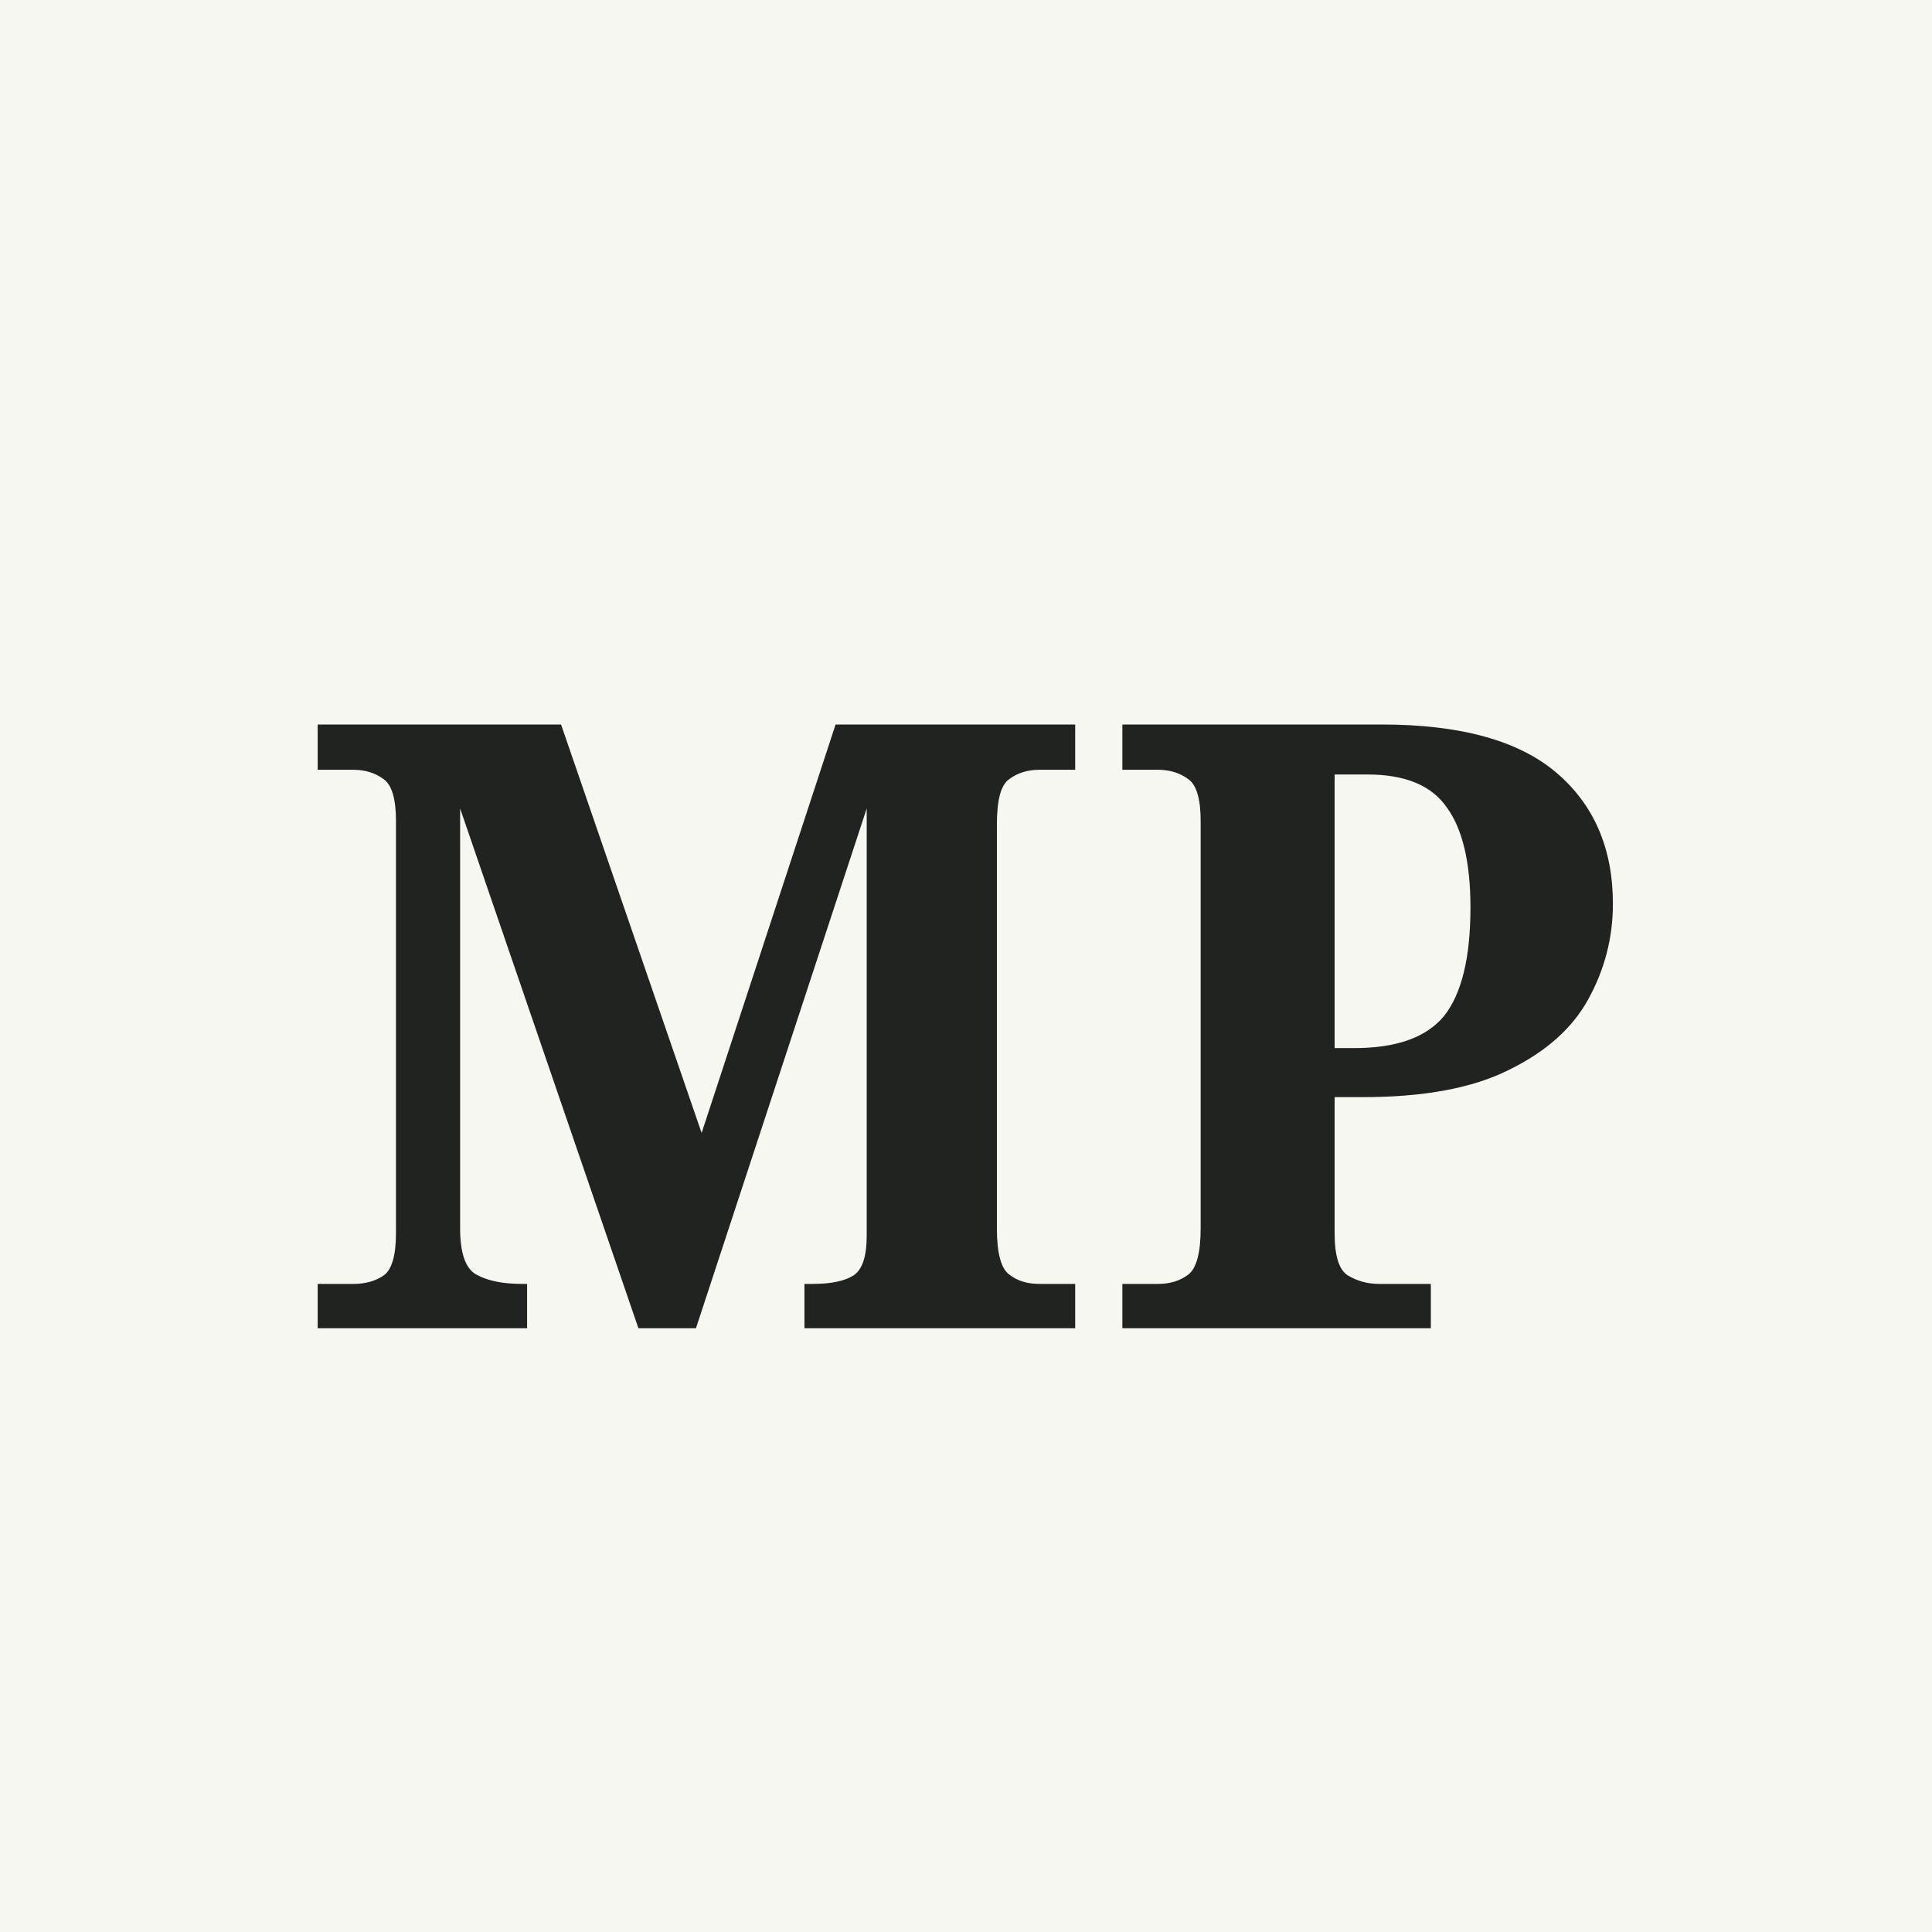
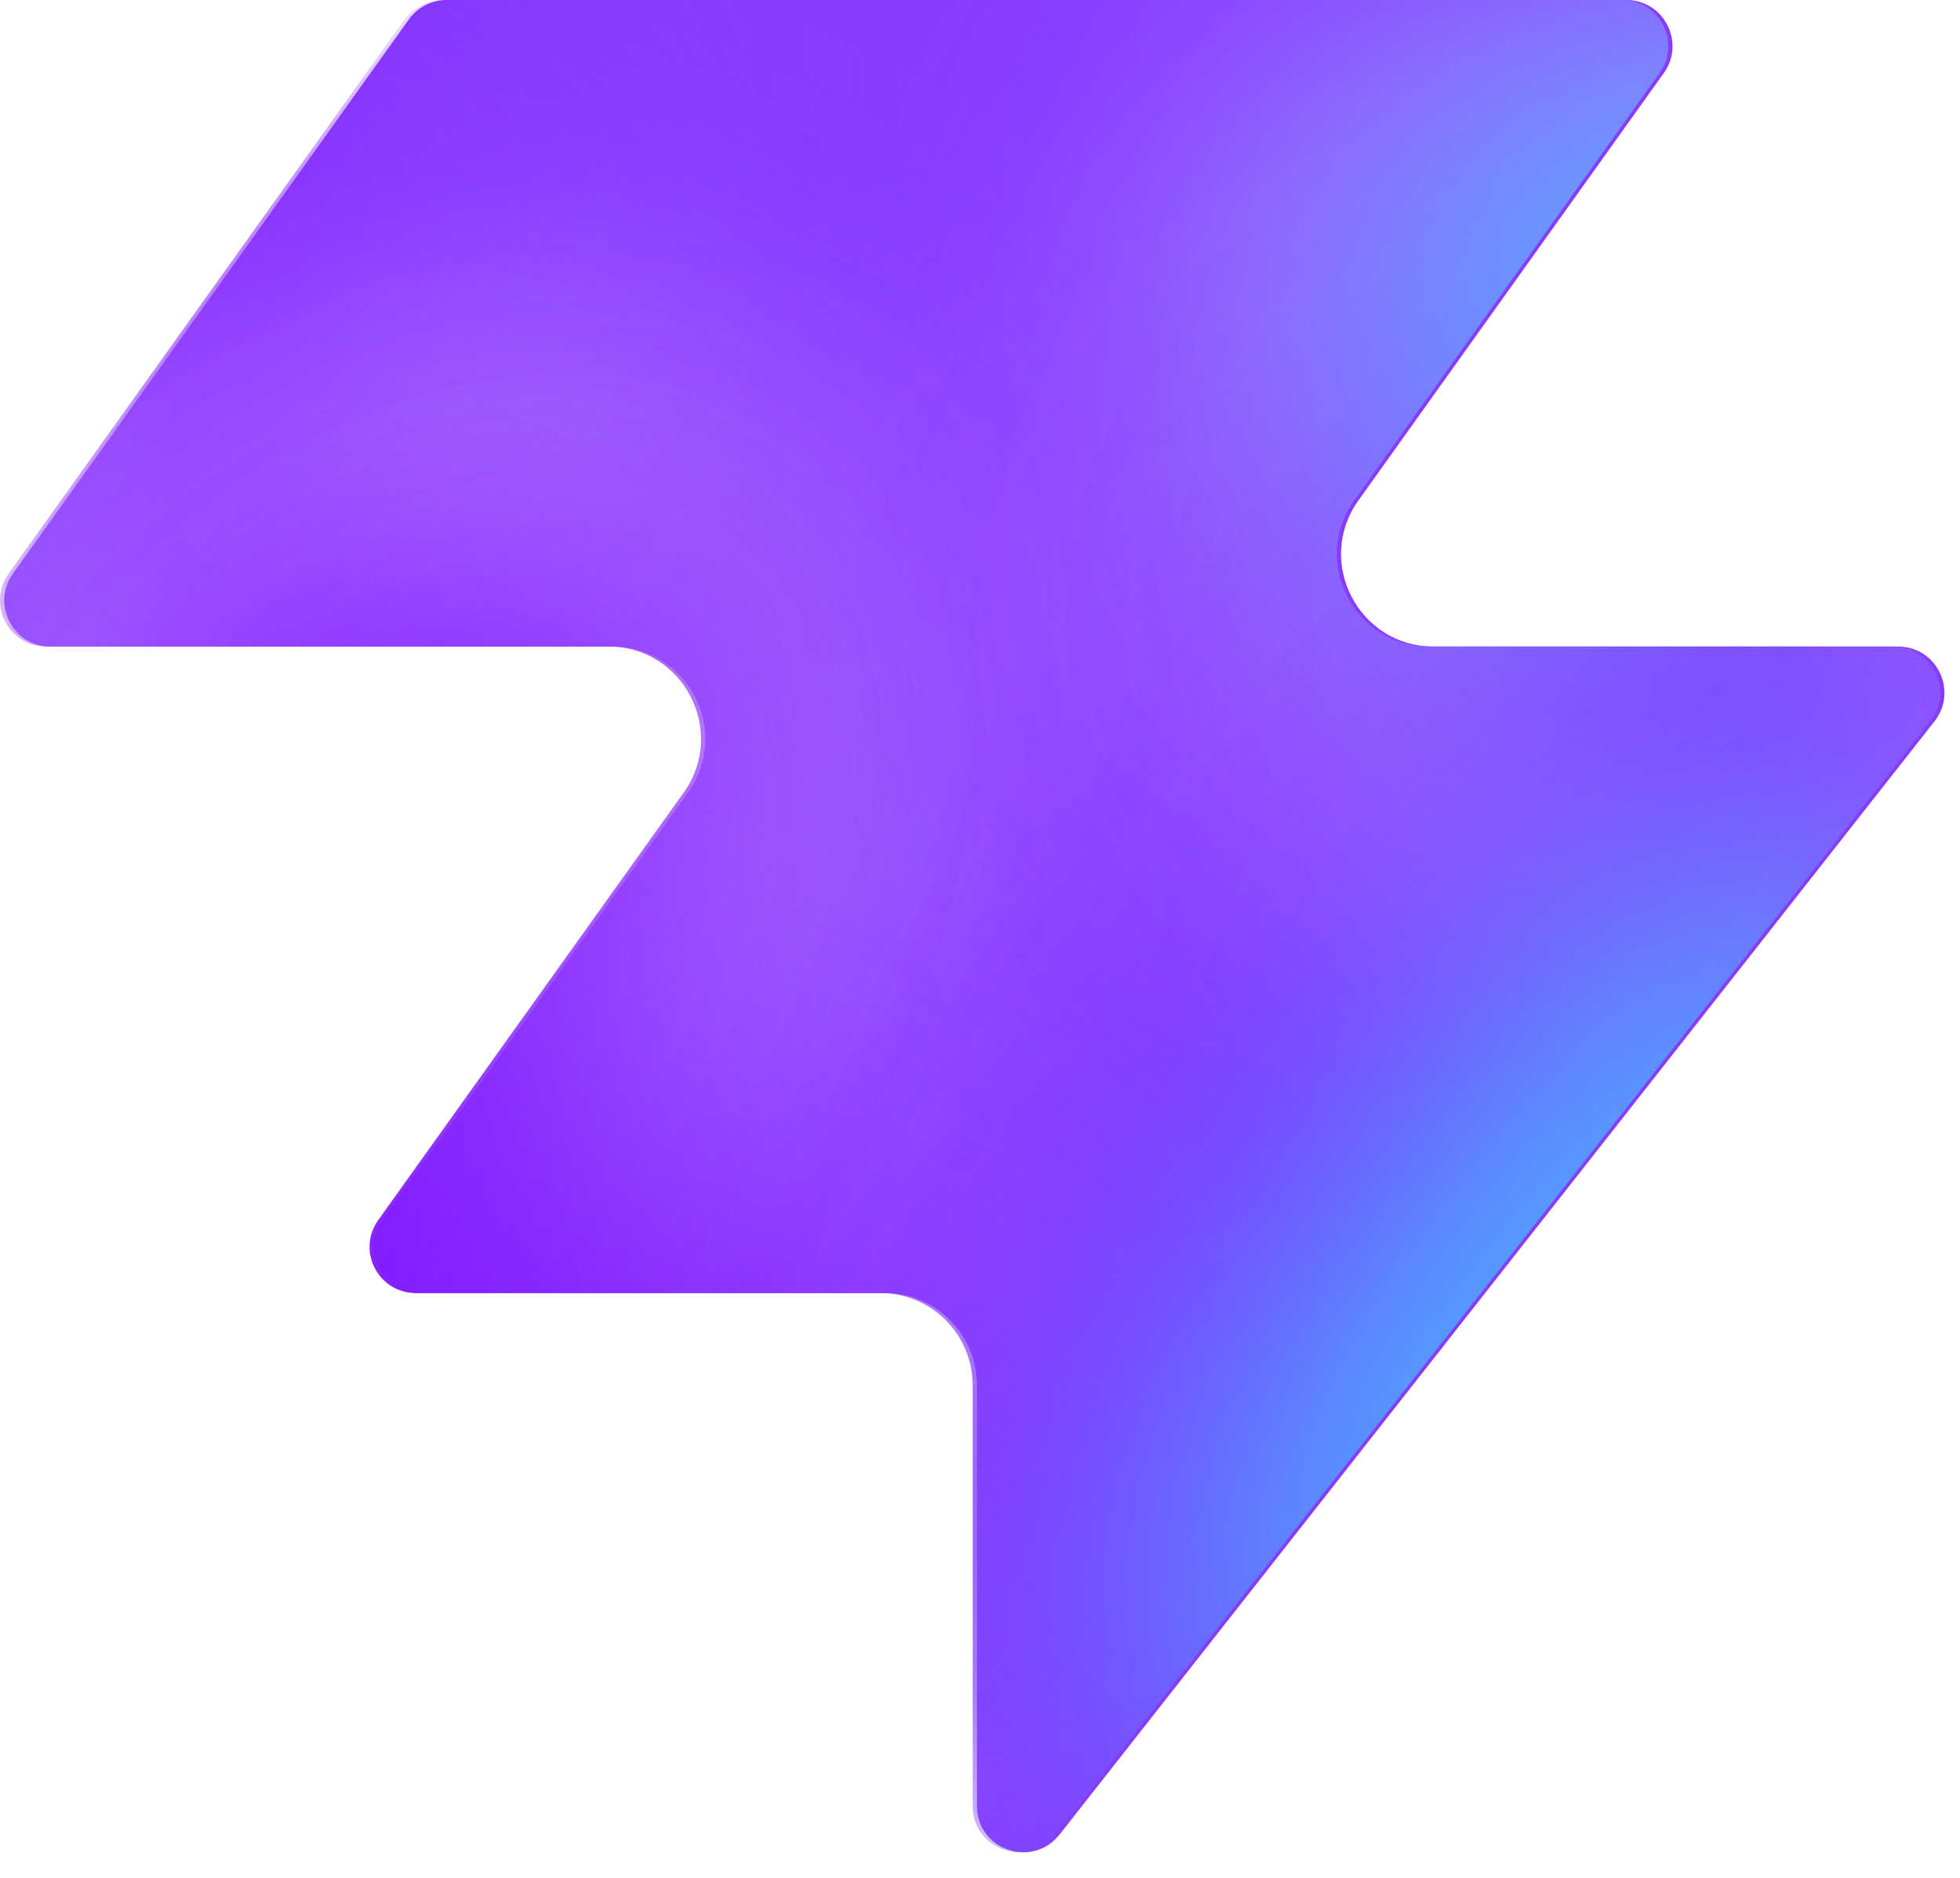
- <svg xmlns="http://www.w3.org/2000/svg" viewBox="0 0 32 32" fill="none">
-   <rect width="32" height="32" fill="#F7F7F2" />
-   <text x="16" y="22" text-anchor="middle" font-family="Georgia, serif" font-size="14" font-weight="600" fill="#20231F">MP</text>
+ <svg xmlns="http://www.w3.org/2000/svg" width="48" height="46" fill="none" viewBox="0 0 48 46">
+   <path fill="#863bff" d="M25.946 44.938c-.664.845-2.021.375-2.021-.698V33.937a2.26 2.26 0 0 0-2.262-2.262H10.287c-.92 0-1.456-1.04-.92-1.788l7.48-10.471c1.07-1.497 0-3.578-1.842-3.578H1.237c-.92 0-1.456-1.04-.92-1.788L10.013.474c.214-.297.556-.474.92-.474h28.894c.92 0 1.456 1.04.92 1.788l-7.48 10.471c-1.07 1.498 0 3.579 1.842 3.579h11.377c.943 0 1.473 1.088.89 1.83L25.947 44.94z" style="fill:#863bff;fill:color(display-p3 .525 .23 1);fill-opacity:1" />
+   <mask id="a" width="48" height="46" x="0" y="0" maskUnits="userSpaceOnUse" style="mask-type:alpha">
+     <path fill="#000" d="M25.842 44.938c-.664.844-2.021.375-2.021-.698V33.937a2.26 2.26 0 0 0-2.262-2.262H10.183c-.92 0-1.456-1.04-.92-1.788l7.48-10.471c1.07-1.498 0-3.579-1.842-3.579H1.133c-.92 0-1.456-1.04-.92-1.787L9.91.473c.214-.297.556-.474.92-.474h28.894c.92 0 1.456 1.04.92 1.788l-7.48 10.471c-1.07 1.498 0 3.578 1.842 3.578h11.377c.943 0 1.473 1.088.89 1.832L25.843 44.94z" style="fill:#000;fill-opacity:1" />
+   </mask>
+   <g mask="url(#a)">
+     <g filter="url(#b)">
+       <ellipse cx="5.508" cy="14.704" fill="#ede6ff" rx="5.508" ry="14.704" style="fill:#ede6ff;fill:color(display-p3 .927 .903 1);fill-opacity:1" transform="matrix(.00324 1 1 -.00324 -4.47 31.516)" />
+     </g>
+     <g filter="url(#c)">
+       <ellipse cx="10.399" cy="29.851" fill="#ede6ff" rx="10.399" ry="29.851" style="fill:#ede6ff;fill:color(display-p3 .927 .903 1);fill-opacity:1" transform="matrix(.00324 1 1 -.00324 -39.328 7.883)" />
+     </g>
+     <g filter="url(#d)">
+       <ellipse cx="5.508" cy="30.487" fill="#7e14ff" rx="5.508" ry="30.487" style="fill:#7e14ff;fill:color(display-p3 .492 .077 1);fill-opacity:1" transform="rotate(89.814 -25.913 -14.639)scale(1 -1)" />
+     </g>
+     <g filter="url(#e)">
+       <ellipse cx="5.508" cy="30.599" fill="#7e14ff" rx="5.508" ry="30.599" style="fill:#7e14ff;fill:color(display-p3 .492 .077 1);fill-opacity:1" transform="rotate(89.814 -32.644 -3.334)scale(1 -1)" />
+     </g>
+     <g filter="url(#f)">
+       <ellipse cx="5.508" cy="30.599" fill="#7e14ff" rx="5.508" ry="30.599" style="fill:#7e14ff;fill:color(display-p3 .492 .077 1);fill-opacity:1" transform="matrix(.00324 1 1 -.00324 -34.34 30.47)" />
+     </g>
+     <g filter="url(#g)">
+       <ellipse cx="14.072" cy="22.078" fill="#ede6ff" rx="14.072" ry="22.078" style="fill:#ede6ff;fill:color(display-p3 .927 .903 1);fill-opacity:1" transform="rotate(93.35 24.506 48.493)scale(-1 1)" />
+     </g>
+     <g filter="url(#h)">
+       <ellipse cx="3.47" cy="21.501" fill="#7e14ff" rx="3.47" ry="21.501" style="fill:#7e14ff;fill:color(display-p3 .492 .077 1);fill-opacity:1" transform="rotate(89.009 28.708 47.59)scale(-1 1)" />
+     </g>
+     <g filter="url(#i)">
+       <ellipse cx="3.47" cy="21.501" fill="#7e14ff" rx="3.47" ry="21.501" style="fill:#7e14ff;fill:color(display-p3 .492 .077 1);fill-opacity:1" transform="rotate(89.009 28.708 47.59)scale(-1 1)" />
+     </g>
+     <g filter="url(#j)">
+       <ellipse cx=".387" cy="8.972" fill="#7e14ff" rx="4.407" ry="29.108" style="fill:#7e14ff;fill:color(display-p3 .492 .077 1);fill-opacity:1" transform="rotate(39.51 .387 8.972)" />
+     </g>
+     <g filter="url(#k)">
+       <ellipse cx="47.523" cy="-6.092" fill="#7e14ff" rx="4.407" ry="29.108" style="fill:#7e14ff;fill:color(display-p3 .492 .077 1);fill-opacity:1" transform="rotate(37.892 47.523 -6.092)" />
+     </g>
+     <g filter="url(#l)">
+       <ellipse cx="41.412" cy="6.333" fill="#47bfff" rx="5.971" ry="9.665" style="fill:#47bfff;fill:color(display-p3 .28 .748 1);fill-opacity:1" transform="rotate(37.892 41.412 6.333)" />
+     </g>
+     <g filter="url(#m)">
+       <ellipse cx="-1.879" cy="38.332" fill="#7e14ff" rx="4.407" ry="29.108" style="fill:#7e14ff;fill:color(display-p3 .492 .077 1);fill-opacity:1" transform="rotate(37.892 -1.88 38.332)" />
+     </g>
+     <g filter="url(#n)">
+       <ellipse cx="-1.879" cy="38.332" fill="#7e14ff" rx="4.407" ry="29.108" style="fill:#7e14ff;fill:color(display-p3 .492 .077 1);fill-opacity:1" transform="rotate(37.892 -1.88 38.332)" />
+     </g>
+     <g filter="url(#o)">
+       <ellipse cx="35.651" cy="29.907" fill="#7e14ff" rx="4.407" ry="29.108" style="fill:#7e14ff;fill:color(display-p3 .492 .077 1);fill-opacity:1" transform="rotate(37.892 35.651 29.907)" />
+     </g>
+     <g filter="url(#p)">
+       <ellipse cx="38.418" cy="32.4" fill="#47bfff" rx="5.971" ry="15.297" style="fill:#47bfff;fill:color(display-p3 .28 .748 1);fill-opacity:1" transform="rotate(37.892 38.418 32.4)" />
+     </g>
+   </g>
+   <defs>
+     <filter id="b" width="60.045" height="41.654" x="-19.77" y="16.149" color-interpolation-filters="sRGB" filterUnits="userSpaceOnUse">
+       <feFlood flood-opacity="0" result="BackgroundImageFix" />
+       <feBlend in="SourceGraphic" in2="BackgroundImageFix" result="shape" />
+       <feGaussianBlur result="effect1_foregroundBlur_2002_17158" stdDeviation="7.659" />
+     </filter>
+     <filter id="c" width="90.34" height="51.437" x="-54.613" y="-7.533" color-interpolation-filters="sRGB" filterUnits="userSpaceOnUse">
+       <feFlood flood-opacity="0" result="BackgroundImageFix" />
+       <feBlend in="SourceGraphic" in2="BackgroundImageFix" result="shape" />
+       <feGaussianBlur result="effect1_foregroundBlur_2002_17158" stdDeviation="7.659" />
+     </filter>
+     <filter id="d" width="79.355" height="29.4" x="-49.64" y="2.03" color-interpolation-filters="sRGB" filterUnits="userSpaceOnUse">
+       <feFlood flood-opacity="0" result="BackgroundImageFix" />
+       <feBlend in="SourceGraphic" in2="BackgroundImageFix" result="shape" />
+       <feGaussianBlur result="effect1_foregroundBlur_2002_17158" stdDeviation="4.596" />
+     </filter>
+     <filter id="e" width="79.579" height="29.4" x="-45.045" y="20.029" color-interpolation-filters="sRGB" filterUnits="userSpaceOnUse">
+       <feFlood flood-opacity="0" result="BackgroundImageFix" />
+       <feBlend in="SourceGraphic" in2="BackgroundImageFix" result="shape" />
+       <feGaussianBlur result="effect1_foregroundBlur_2002_17158" stdDeviation="4.596" />
+     </filter>
+     <filter id="f" width="79.579" height="29.4" x="-43.513" y="21.178" color-interpolation-filters="sRGB" filterUnits="userSpaceOnUse">
+       <feFlood flood-opacity="0" result="BackgroundImageFix" />
+       <feBlend in="SourceGraphic" in2="BackgroundImageFix" result="shape" />
+       <feGaussianBlur result="effect1_foregroundBlur_2002_17158" stdDeviation="4.596" />
+     </filter>
+     <filter id="g" width="74.749" height="58.852" x="15.756" y="-17.901" color-interpolation-filters="sRGB" filterUnits="userSpaceOnUse">
+       <feFlood flood-opacity="0" result="BackgroundImageFix" />
+       <feBlend in="SourceGraphic" in2="BackgroundImageFix" result="shape" />
+       <feGaussianBlur result="effect1_foregroundBlur_2002_17158" stdDeviation="7.659" />
+     </filter>
+     <filter id="h" width="61.377" height="25.362" x="23.548" y="2.284" color-interpolation-filters="sRGB" filterUnits="userSpaceOnUse">
+       <feFlood flood-opacity="0" result="BackgroundImageFix" />
+       <feBlend in="SourceGraphic" in2="BackgroundImageFix" result="shape" />
+       <feGaussianBlur result="effect1_foregroundBlur_2002_17158" stdDeviation="4.596" />
+     </filter>
+     <filter id="i" width="61.377" height="25.362" x="23.548" y="2.284" color-interpolation-filters="sRGB" filterUnits="userSpaceOnUse">
+       <feFlood flood-opacity="0" result="BackgroundImageFix" />
+       <feBlend in="SourceGraphic" in2="BackgroundImageFix" result="shape" />
+       <feGaussianBlur result="effect1_foregroundBlur_2002_17158" stdDeviation="4.596" />
+     </filter>
+     <filter id="j" width="56.045" height="63.649" x="-27.636" y="-22.853" color-interpolation-filters="sRGB" filterUnits="userSpaceOnUse">
+       <feFlood flood-opacity="0" result="BackgroundImageFix" />
+       <feBlend in="SourceGraphic" in2="BackgroundImageFix" result="shape" />
+       <feGaussianBlur result="effect1_foregroundBlur_2002_17158" stdDeviation="4.596" />
+     </filter>
+     <filter id="k" width="54.814" height="64.646" x="20.116" y="-38.415" color-interpolation-filters="sRGB" filterUnits="userSpaceOnUse">
+       <feFlood flood-opacity="0" result="BackgroundImageFix" />
+       <feBlend in="SourceGraphic" in2="BackgroundImageFix" result="shape" />
+       <feGaussianBlur result="effect1_foregroundBlur_2002_17158" stdDeviation="4.596" />
+     </filter>
+     <filter id="l" width="33.541" height="35.313" x="24.641" y="-11.323" color-interpolation-filters="sRGB" filterUnits="userSpaceOnUse">
+       <feFlood flood-opacity="0" result="BackgroundImageFix" />
+       <feBlend in="SourceGraphic" in2="BackgroundImageFix" result="shape" />
+       <feGaussianBlur result="effect1_foregroundBlur_2002_17158" stdDeviation="4.596" />
+     </filter>
+     <filter id="m" width="54.814" height="64.646" x="-29.286" y="6.009" color-interpolation-filters="sRGB" filterUnits="userSpaceOnUse">
+       <feFlood flood-opacity="0" result="BackgroundImageFix" />
+       <feBlend in="SourceGraphic" in2="BackgroundImageFix" result="shape" />
+       <feGaussianBlur result="effect1_foregroundBlur_2002_17158" stdDeviation="4.596" />
+     </filter>
+     <filter id="n" width="54.814" height="64.646" x="-29.286" y="6.009" color-interpolation-filters="sRGB" filterUnits="userSpaceOnUse">
+       <feFlood flood-opacity="0" result="BackgroundImageFix" />
+       <feBlend in="SourceGraphic" in2="BackgroundImageFix" result="shape" />
+       <feGaussianBlur result="effect1_foregroundBlur_2002_17158" stdDeviation="4.596" />
+     </filter>
+     <filter id="o" width="54.814" height="64.646" x="8.244" y="-2.416" color-interpolation-filters="sRGB" filterUnits="userSpaceOnUse">
+       <feFlood flood-opacity="0" result="BackgroundImageFix" />
+       <feBlend in="SourceGraphic" in2="BackgroundImageFix" result="shape" />
+       <feGaussianBlur result="effect1_foregroundBlur_2002_17158" stdDeviation="4.596" />
+     </filter>
+     <filter id="p" width="39.409" height="43.623" x="18.713" y="10.588" color-interpolation-filters="sRGB" filterUnits="userSpaceOnUse">
+       <feFlood flood-opacity="0" result="BackgroundImageFix" />
+       <feBlend in="SourceGraphic" in2="BackgroundImageFix" result="shape" />
+       <feGaussianBlur result="effect1_foregroundBlur_2002_17158" stdDeviation="4.596" />
+     </filter>
+   </defs>
</svg>
